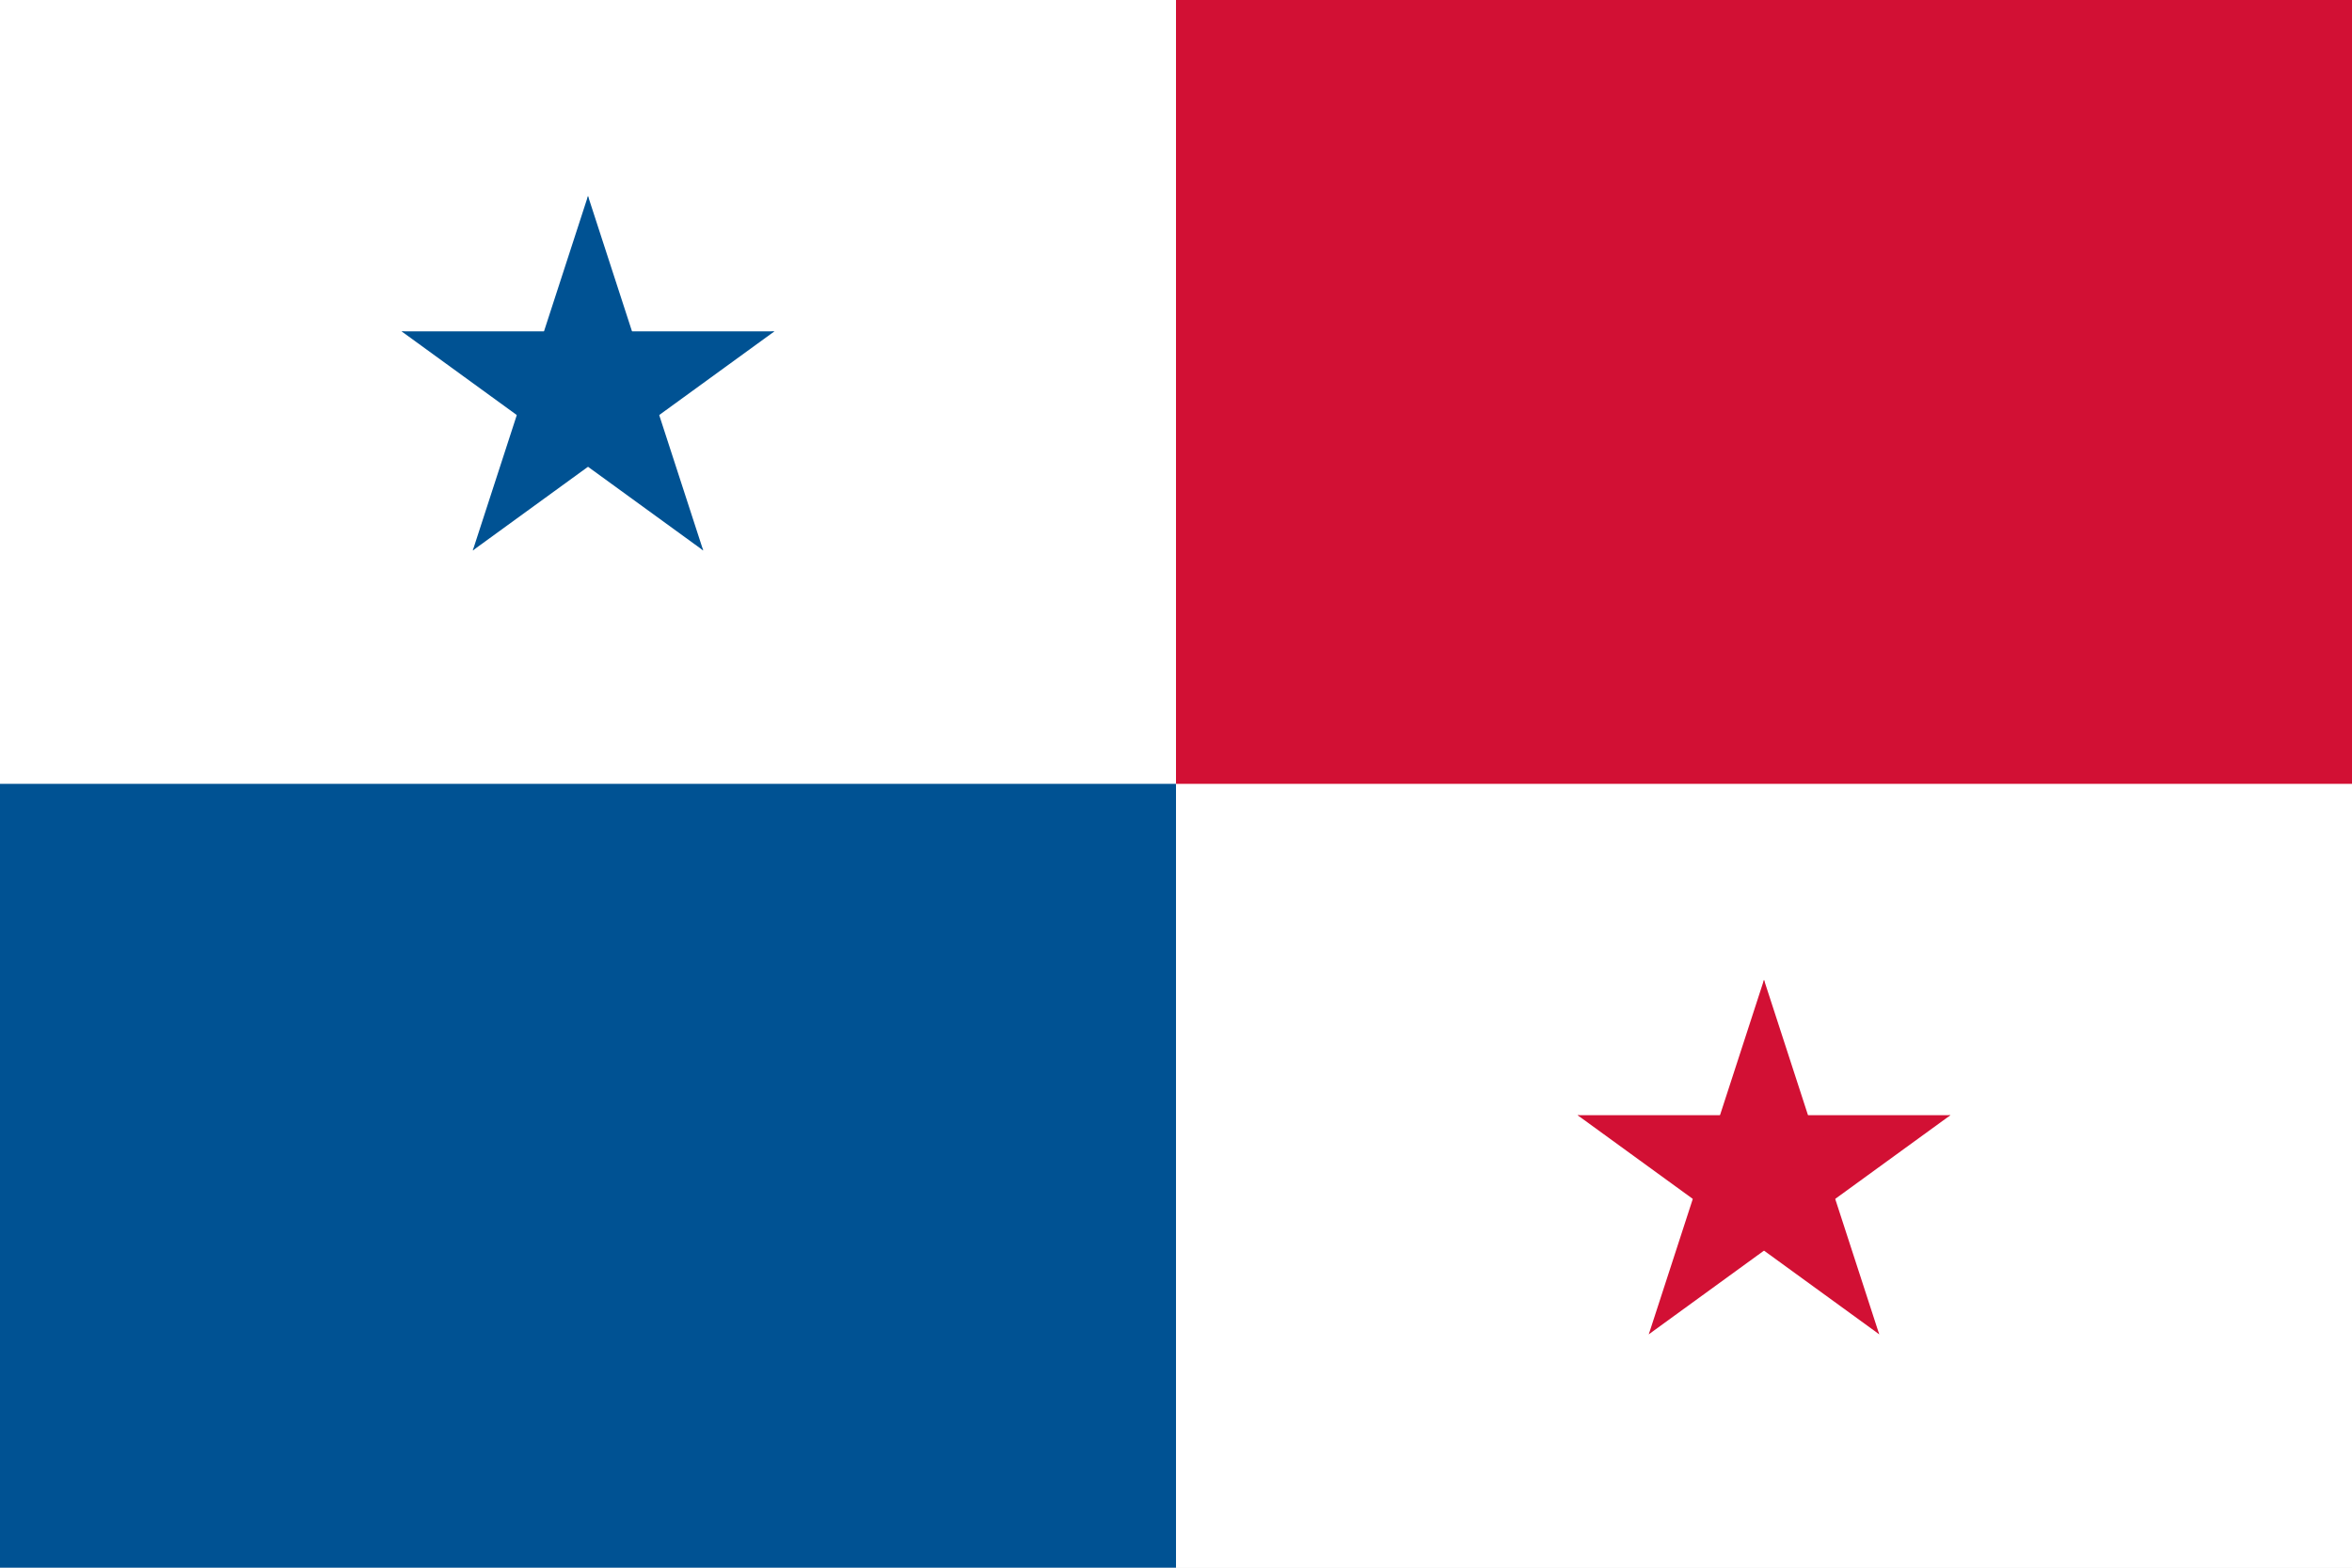
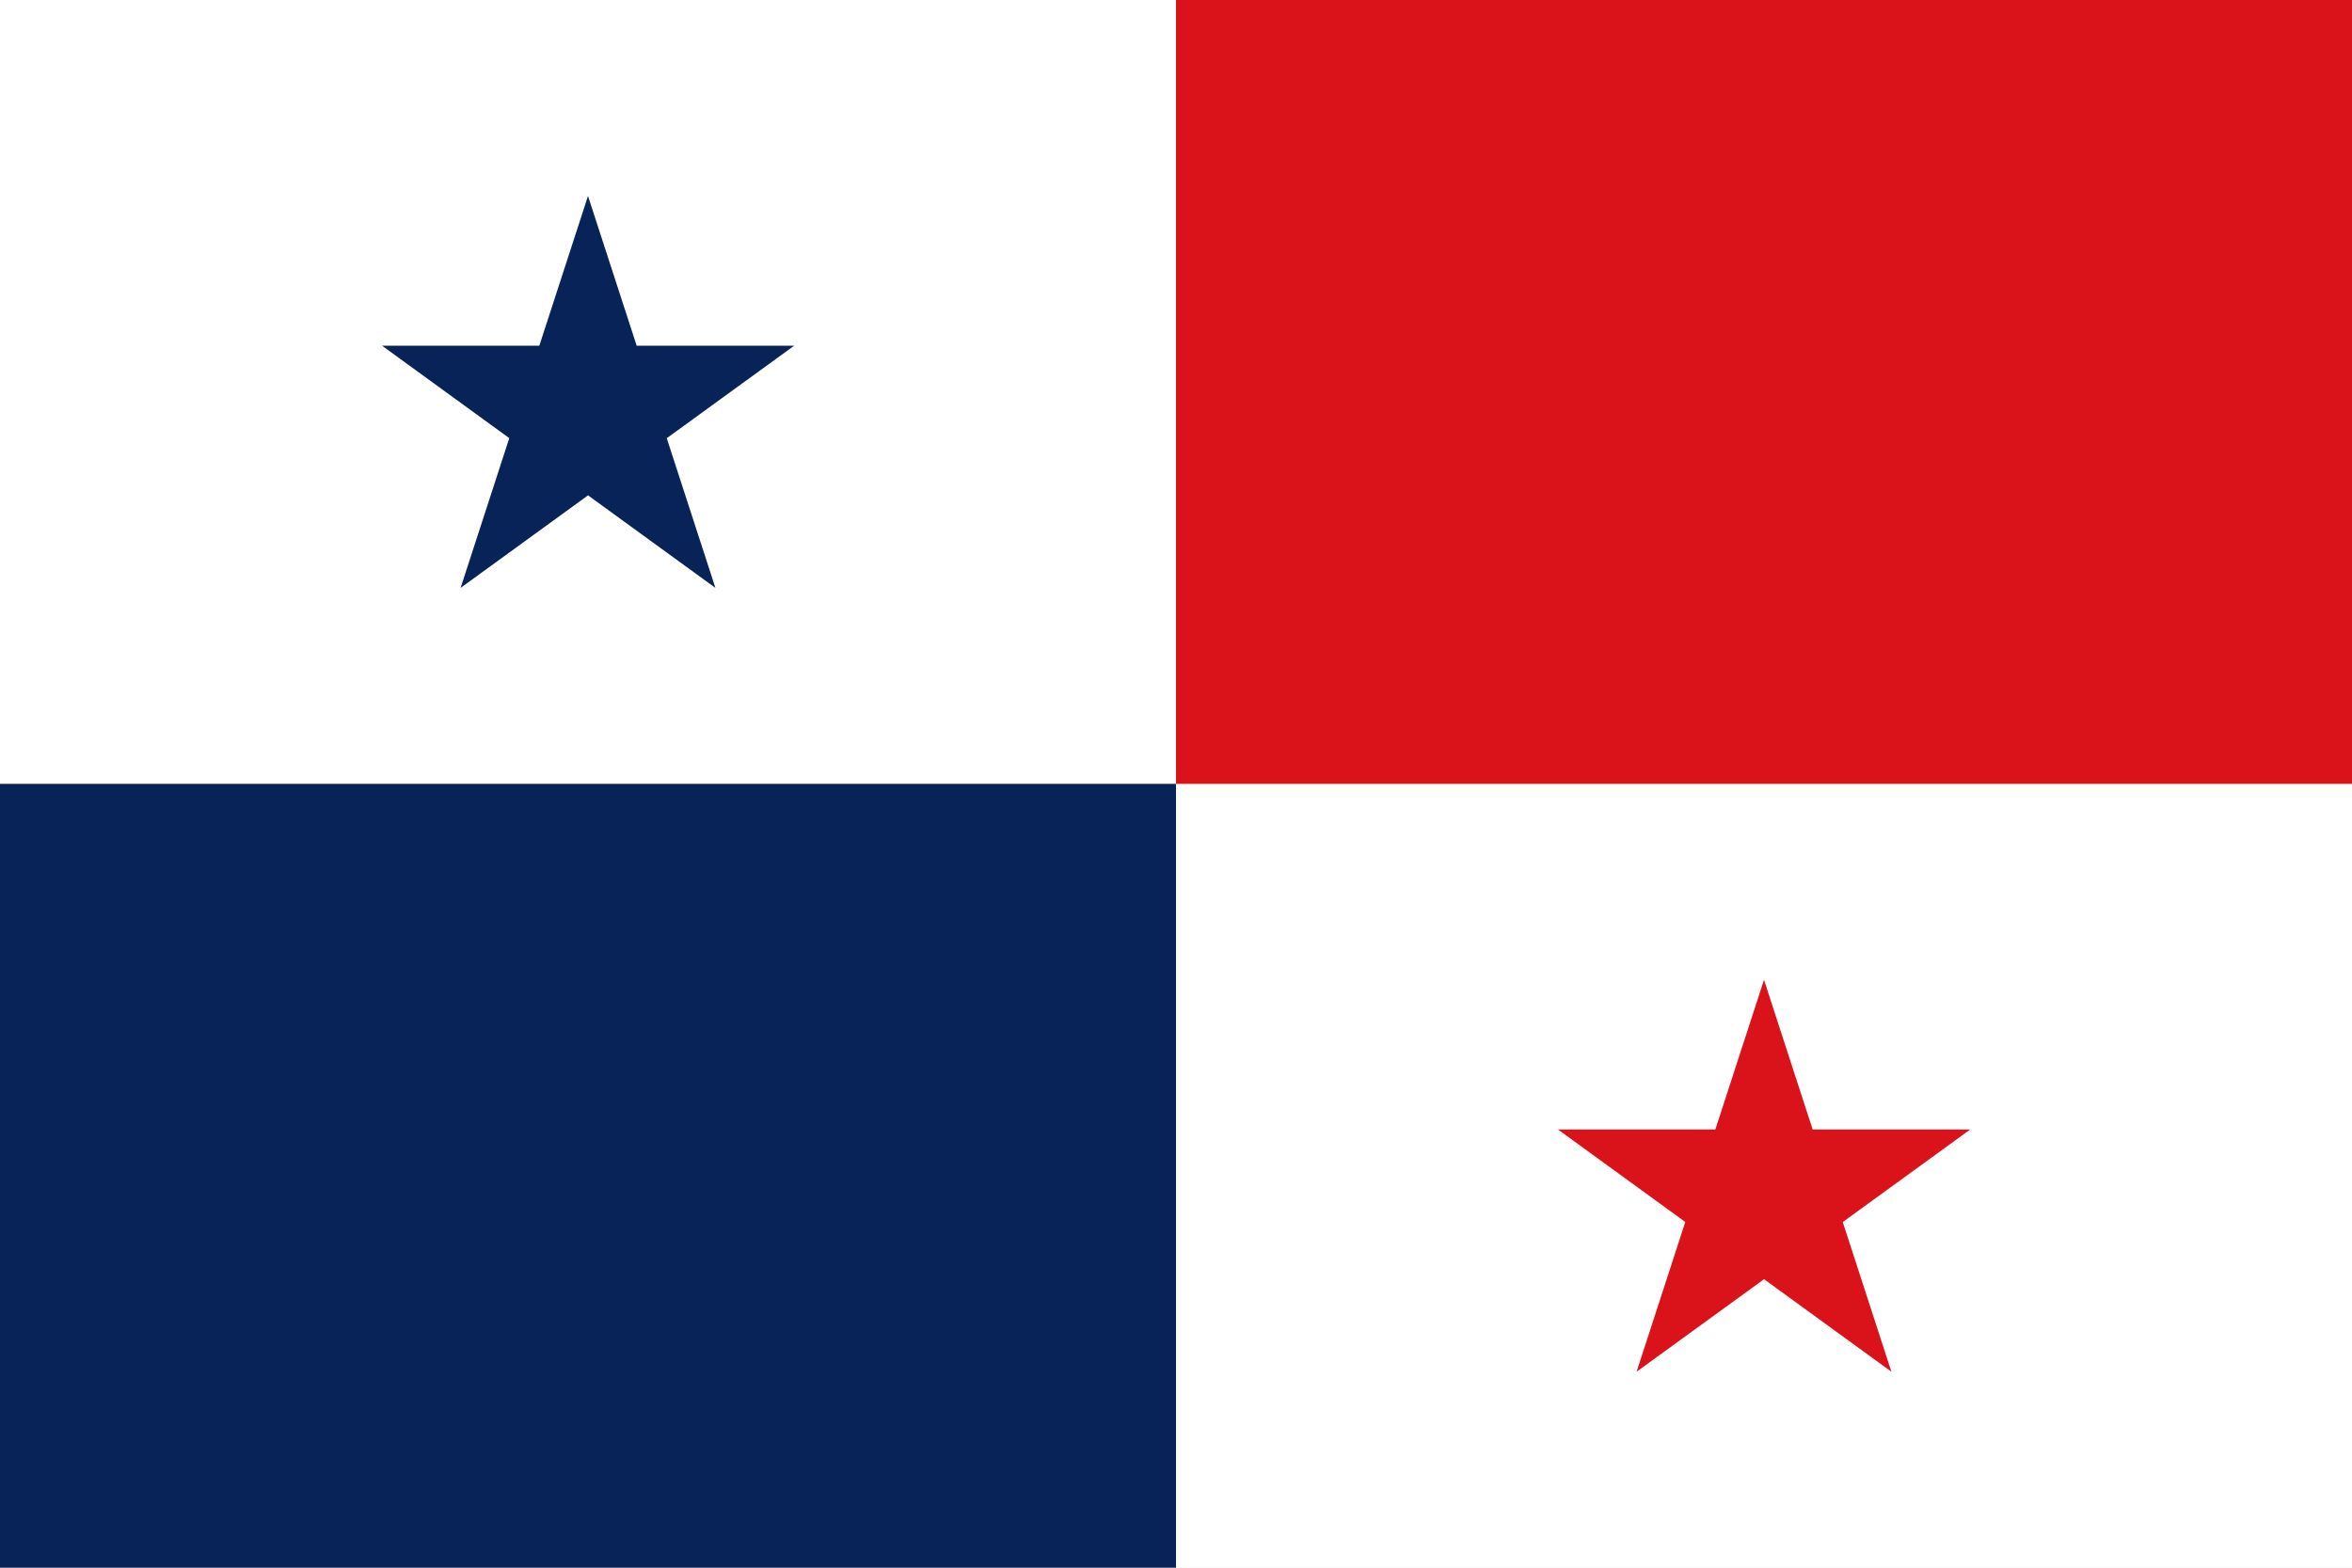
- <svg xmlns="http://www.w3.org/2000/svg" xmlns:xlink="http://www.w3.org/1999/xlink" version="1.0" width="450" height="300" viewBox="0 0 36 24">
-   <rect width="36" height="24" fill="#fff" />
-   <g fill="#005293">
-     <g id="star" transform="translate(9,6)">
-       <g id="c">
-         <path id="t" d="M 0,-3 v 3 h 1.5 z" transform="rotate(18 0,-3)" />
-         <use xlink:href="#t" transform="scale(-1,1)" />
-       </g>
-       <use xlink:href="#c" transform="rotate(72)" />
-       <use xlink:href="#c" transform="rotate(144)" />
-       <use xlink:href="#c" transform="rotate(216)" />
-       <use xlink:href="#c" transform="rotate(288)" />
-     </g>
-     <rect y="12" width="18" height="12" />
-   </g>
-   <g fill="#d21034">
-     <rect x="18" width="18" height="12" />
-     <use xlink:href="#star" x="18" y="12" />
-   </g>
+ <svg xmlns="http://www.w3.org/2000/svg" width="900" height="600" viewBox="0 0 12 8">
+   <path fill="#fff" d="m0 4V0h6l6 4v4H6z" />
+   <path fill="#da121a" d="m6 0h6v4H6zm3 5L9.65 7 7.949 5.764h2.103L8.35 7z" />
+   <path fill="#072357" d="m0 4h6v4H0zm3-3 .65 2-1.701-1.236h2.103L2.35 3z" />
</svg>
